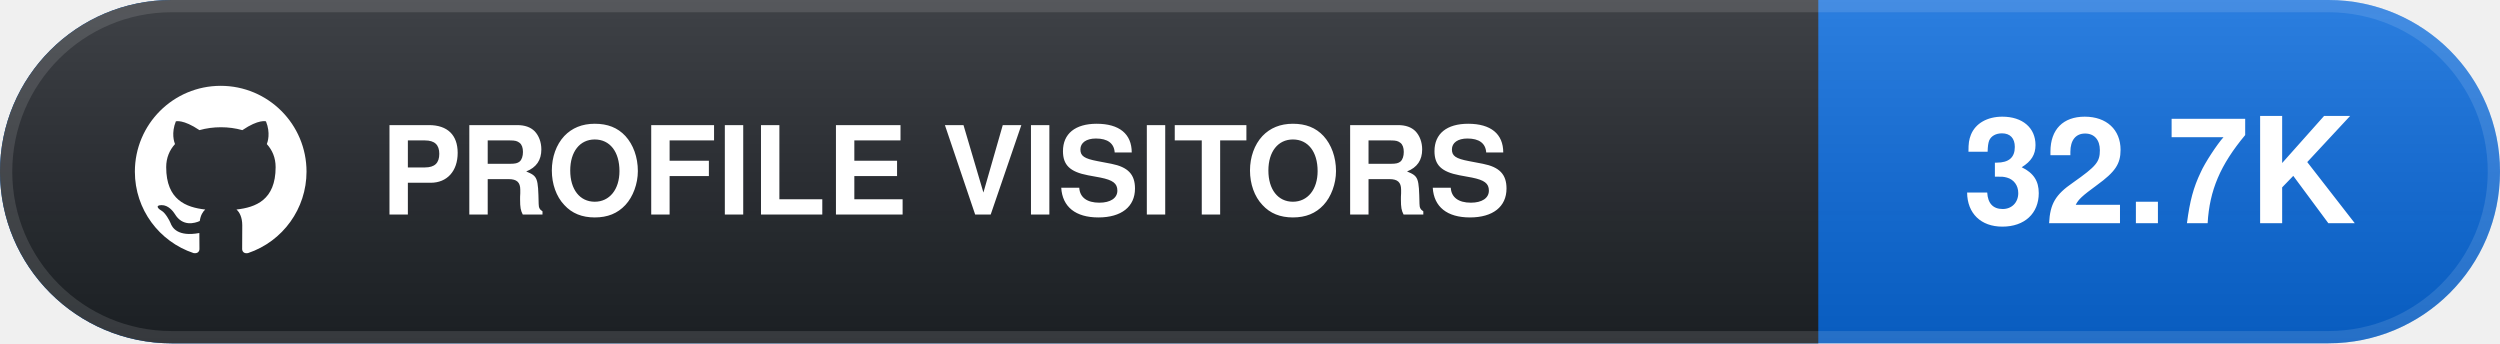
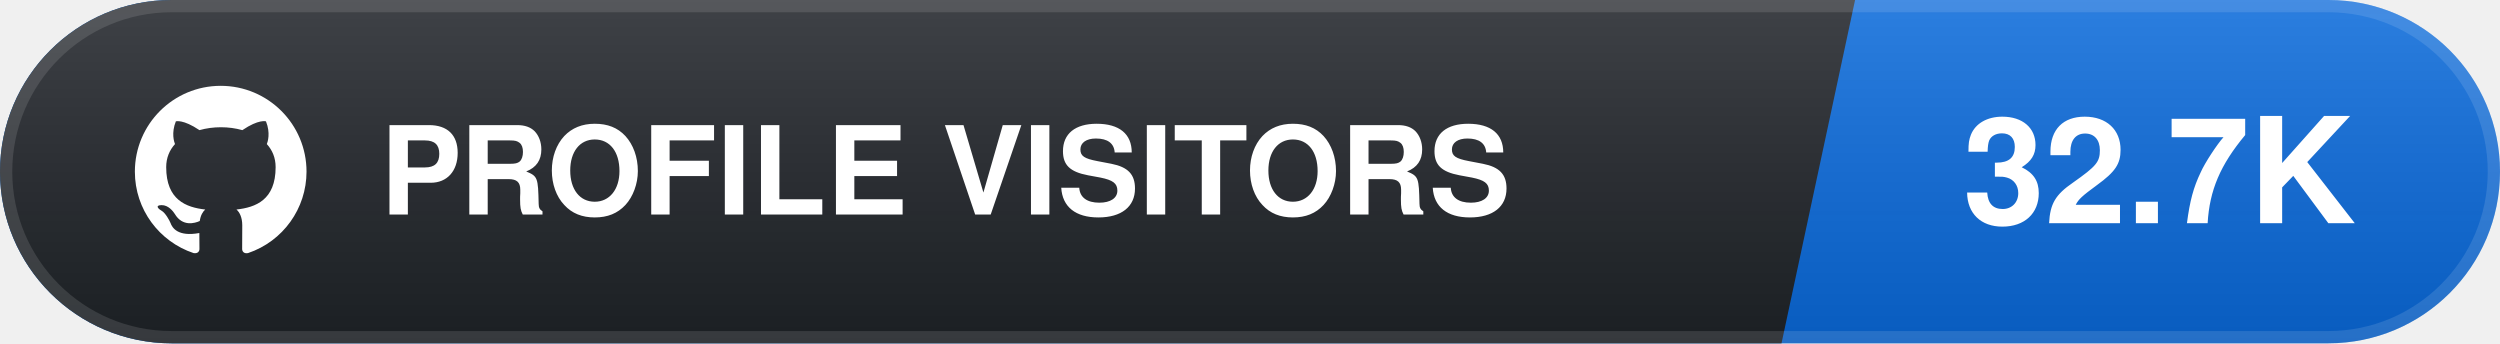
<svg xmlns="http://www.w3.org/2000/svg" width="203.9" height="28" viewBox="0 0 203.9 28" role="img" aria-label="Profile visitors: 32.7K">
  <defs>
    <linearGradient id="pvc-sheen" x2="0" y2="1">
      <stop offset="0" stop-color="#ffffff" stop-opacity="0.14" />
      <stop offset="1" stop-color="#000000" stop-opacity="0.12" />
    </linearGradient>
  </defs>
  <rect width="203.9" height="28" rx="14" fill="#0969da" />
-   <path d="M14 0H148.3V28H14A14 14 0 0 1 14 0Z" fill="#1f2328" />
+   <path d="M14 0H151.3L145.3 28H14A14 14 0 0 1 14 0Z" fill="#1f2328" />
  <rect width="203.9" height="28" rx="14" fill="url(#pvc-sheen)" />
  <rect x=".5" y=".5" width="202.9" height="27" rx="13.5" fill="none" stroke="#ffffff" stroke-opacity="0.12" />
  <g font-family="-apple-system, BlinkMacSystemFont, 'Segoe UI', 'Helvetica Neue', Helvetica, Arial, sans-serif" text-rendering="geometricPrecision">
    <path aria-hidden="true" fill="#ffffff" transform="translate(11 7) scale(0.875)" d="M8 0C3.58 0 0 3.58 0 8c0 3.54 2.29 6.53 5.47 7.59.4.07.55-.17.55-.38 0-.19-.01-.82-.01-1.49-2.01.37-2.53-.49-2.69-.94-.09-.23-.48-.94-.82-1.13-.28-.15-.68-.52-.01-.53.63-.01 1.08.58 1.23.82.72 1.21 1.87.87 2.33.66.07-.52.28-.87.51-1.07-1.78-.2-3.64-.89-3.64-3.95 0-.87.31-1.59.82-2.15-.08-.2-.36-1.02.08-2.12 0 0 .67-.21 2.2.82.64-.18 1.32-.27 2-.27.68 0 1.36.09 2 .27 1.53-1.04 2.2-.82 2.2-.82.44 1.1.16 1.92.08 2.12.51.56.82 1.27.82 2.15 0 3.07-1.87 3.75-3.65 3.95.29.25.54.73.54 1.48 0 1.07-.01 1.93-.01 2.2 0 .21.15.46.55.38A8.013 8.013 0 0016 8c0-4.42-3.58-8-8-8z" />
    <text x="31" y="17.5" fill="#ffffff" font-size="10" font-weight="600" textLength="106.3" lengthAdjust="spacing">PROFILE VISITORS</text>
    <text x="176.1" y="18.2" fill="#ffffff" font-size="12" font-weight="700" text-anchor="middle" textLength="33.6" lengthAdjust="spacing">32.7K</text>
  </g>
</svg>
